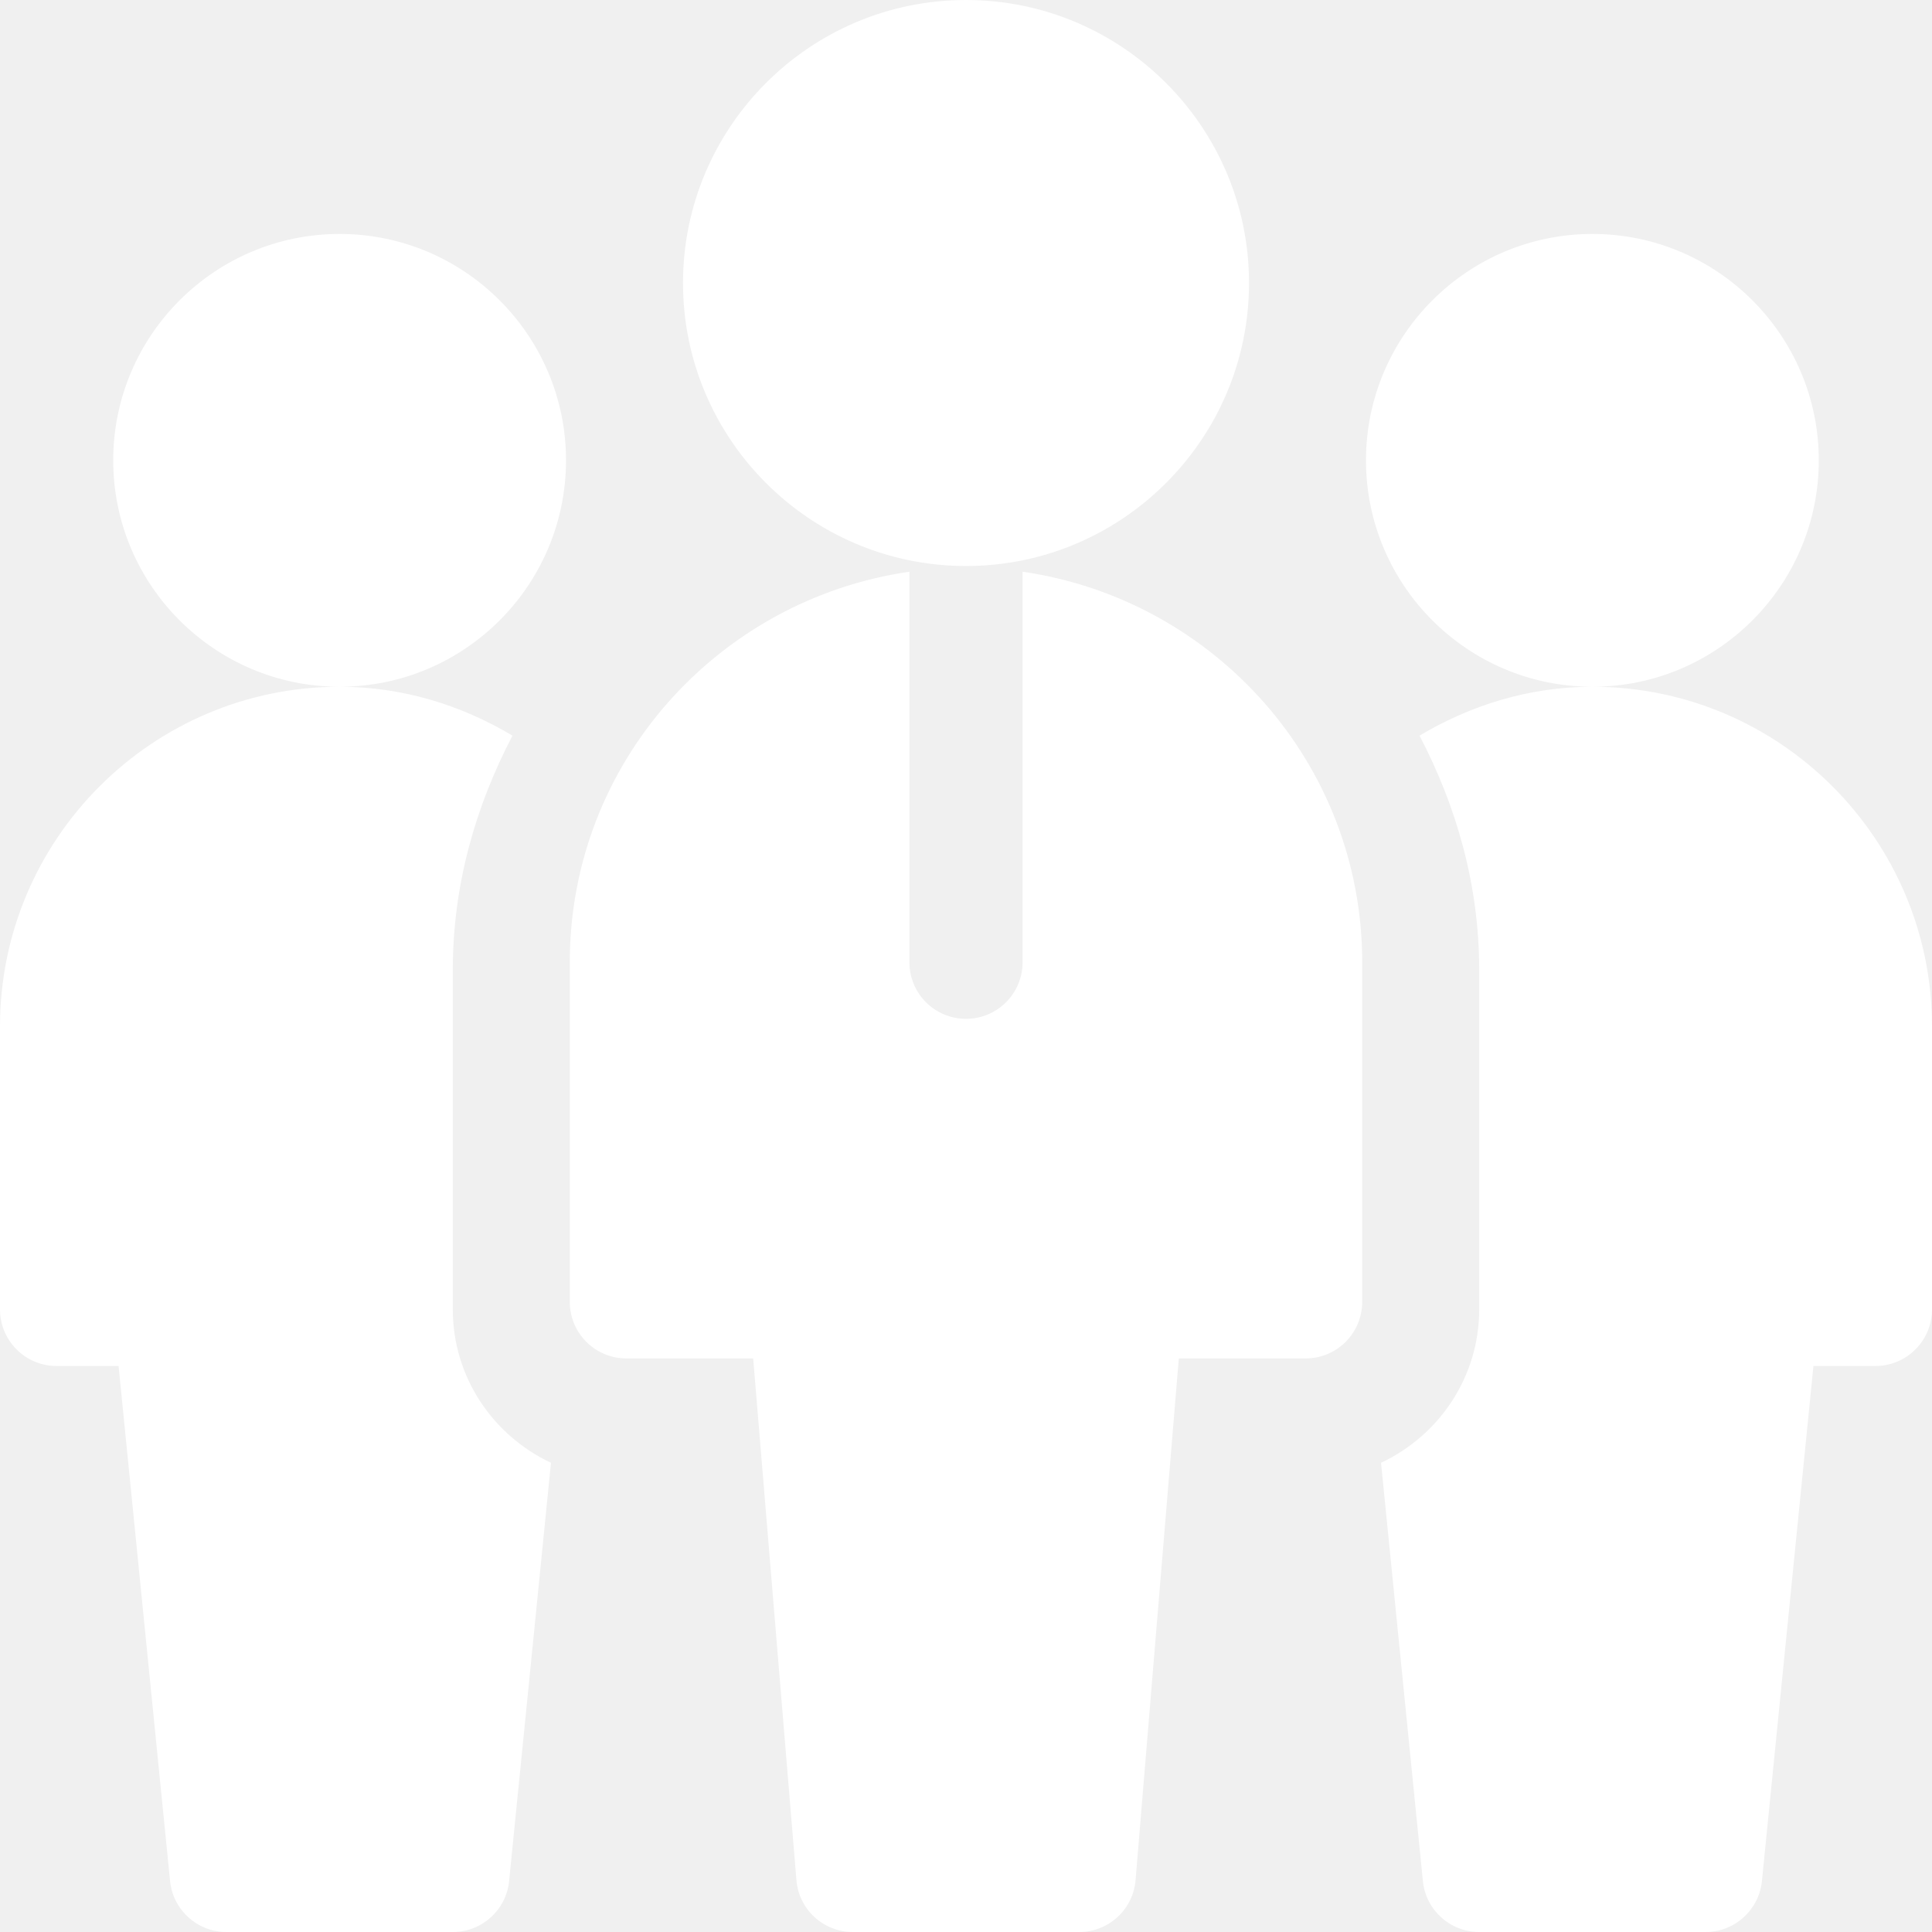
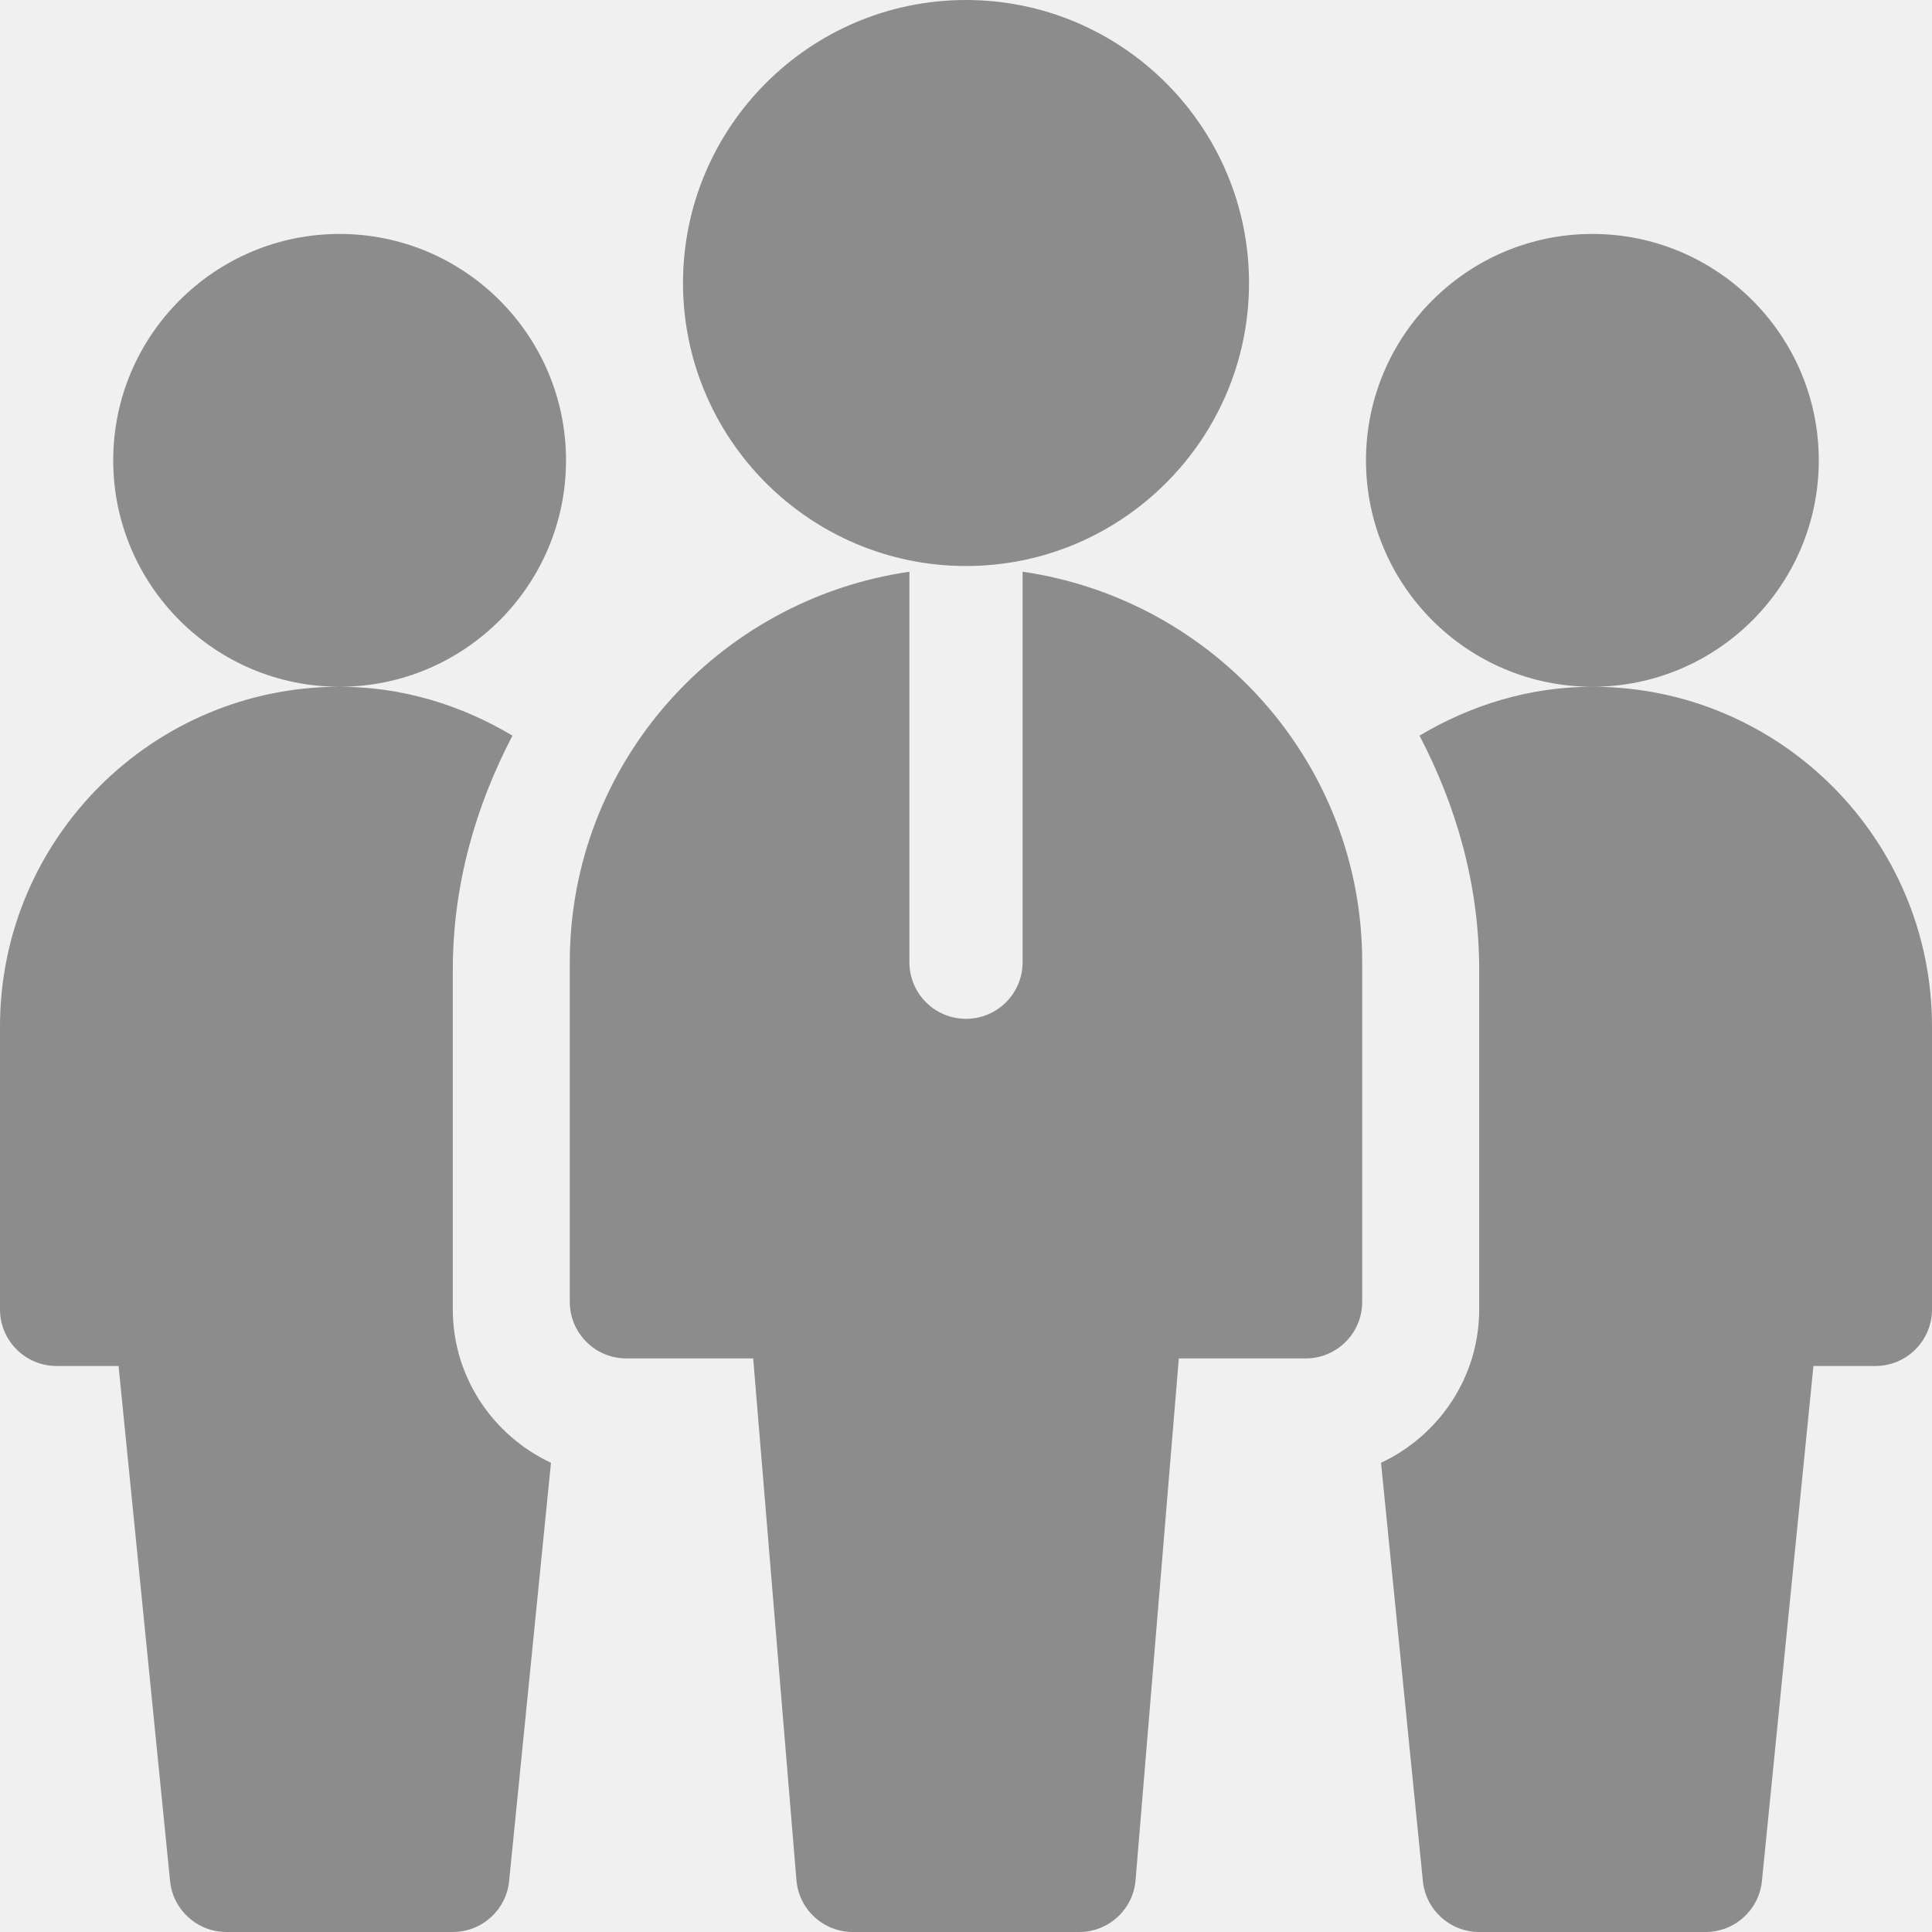
<svg xmlns="http://www.w3.org/2000/svg" width="65" height="65" viewBox="0 0 65 65" fill="none">
-   <path d="M11.426 23.105C7.225 23.105 3.809 19.689 3.809 15.488C3.809 11.287 7.225 7.871 11.426 7.871C15.627 7.871 19.043 11.287 19.043 15.488C19.043 19.689 15.627 23.105 11.426 23.105ZM53.574 23.105C49.373 23.105 45.957 19.689 45.957 15.488C45.957 11.287 49.373 7.871 53.574 7.871C57.775 7.871 61.191 11.287 61.191 15.488C61.191 19.689 57.775 23.105 53.574 23.105ZM32.5 19.043C27.25 19.043 22.979 14.771 22.979 9.521C22.979 4.272 27.25 0 32.5 0C37.75 0 42.022 4.272 42.022 9.521C42.022 14.771 37.75 19.043 32.5 19.043ZM34.404 19.235V32.373C34.404 33.426 33.553 34.277 32.5 34.277C31.447 34.277 30.596 33.426 30.596 32.373V19.235C24.153 20.169 19.17 25.676 19.17 32.373V43.799C19.17 44.851 20.022 45.703 21.074 45.703H25.34L26.795 63.256C26.876 64.241 27.702 65 28.691 65H36.309C37.298 65 38.124 64.241 38.205 63.256L39.66 45.703H43.926C44.978 45.703 45.83 44.851 45.83 43.799V32.373C45.83 25.676 40.847 20.169 34.404 19.235ZM15.234 44.053V32.627C15.234 29.773 16.002 27.12 17.242 24.75C15.532 23.73 13.558 23.105 11.426 23.105C5.125 23.105 0 28.231 0 34.531V44.053C0 45.105 0.852 45.957 1.904 45.957H3.989L5.722 63.285C5.819 64.258 6.639 65 7.617 65H15.234C16.212 65 17.033 64.258 17.129 63.285L18.537 49.214C16.593 48.301 15.234 46.339 15.234 44.053ZM65 34.531C65 28.231 59.875 23.105 53.574 23.105C51.442 23.105 49.468 23.73 47.758 24.75C48.998 27.12 49.766 29.773 49.766 32.627V44.053C49.766 46.339 48.407 48.301 46.463 49.214L47.871 63.285C47.967 64.258 48.788 65 49.766 65H57.383C58.361 65 59.181 64.258 59.278 63.285L61.011 45.957H63.096C64.148 45.957 65 45.105 65 44.053V34.531Z" fill="white" />
+   <path d="M11.426 23.105C7.225 23.105 3.809 19.689 3.809 15.488C3.809 11.287 7.225 7.871 11.426 7.871C15.627 7.871 19.043 11.287 19.043 15.488C19.043 19.689 15.627 23.105 11.426 23.105ZM53.574 23.105C49.373 23.105 45.957 19.689 45.957 15.488C45.957 11.287 49.373 7.871 53.574 7.871C57.775 7.871 61.191 11.287 61.191 15.488C61.191 19.689 57.775 23.105 53.574 23.105ZM32.5 19.043C27.25 19.043 22.979 14.771 22.979 9.521C22.979 4.272 27.25 0 32.5 0C37.75 0 42.022 4.272 42.022 9.521C42.022 14.771 37.75 19.043 32.5 19.043ZM34.404 19.235V32.373C34.404 33.426 33.553 34.277 32.5 34.277C31.447 34.277 30.596 33.426 30.596 32.373V19.235C24.153 20.169 19.17 25.676 19.17 32.373V43.799C19.17 44.851 20.022 45.703 21.074 45.703H25.34L26.795 63.256C26.876 64.241 27.702 65 28.691 65H36.309C37.298 65 38.124 64.241 38.205 63.256L39.66 45.703H43.926C44.978 45.703 45.83 44.851 45.83 43.799V32.373C45.83 25.676 40.847 20.169 34.404 19.235ZM15.234 44.053V32.627C15.234 29.773 16.002 27.12 17.242 24.75C15.532 23.73 13.558 23.105 11.426 23.105C5.125 23.105 0 28.231 0 34.531V44.053C0 45.105 0.852 45.957 1.904 45.957H3.989L5.722 63.285C5.819 64.258 6.639 65 7.617 65H15.234C16.212 65 17.033 64.258 17.129 63.285L18.537 49.214C16.593 48.301 15.234 46.339 15.234 44.053ZM65 34.531C65 28.231 59.875 23.105 53.574 23.105C51.442 23.105 49.468 23.73 47.758 24.75C48.998 27.12 49.766 29.773 49.766 32.627V44.053C49.766 46.339 48.407 48.301 46.463 49.214L47.871 63.285C47.967 64.258 48.788 65 49.766 65H57.383C58.361 65 59.181 64.258 59.278 63.285L61.011 45.957H63.096C64.148 45.957 65 45.105 65 44.053V34.531Z" fill="#8C8C8C" />
</svg>
